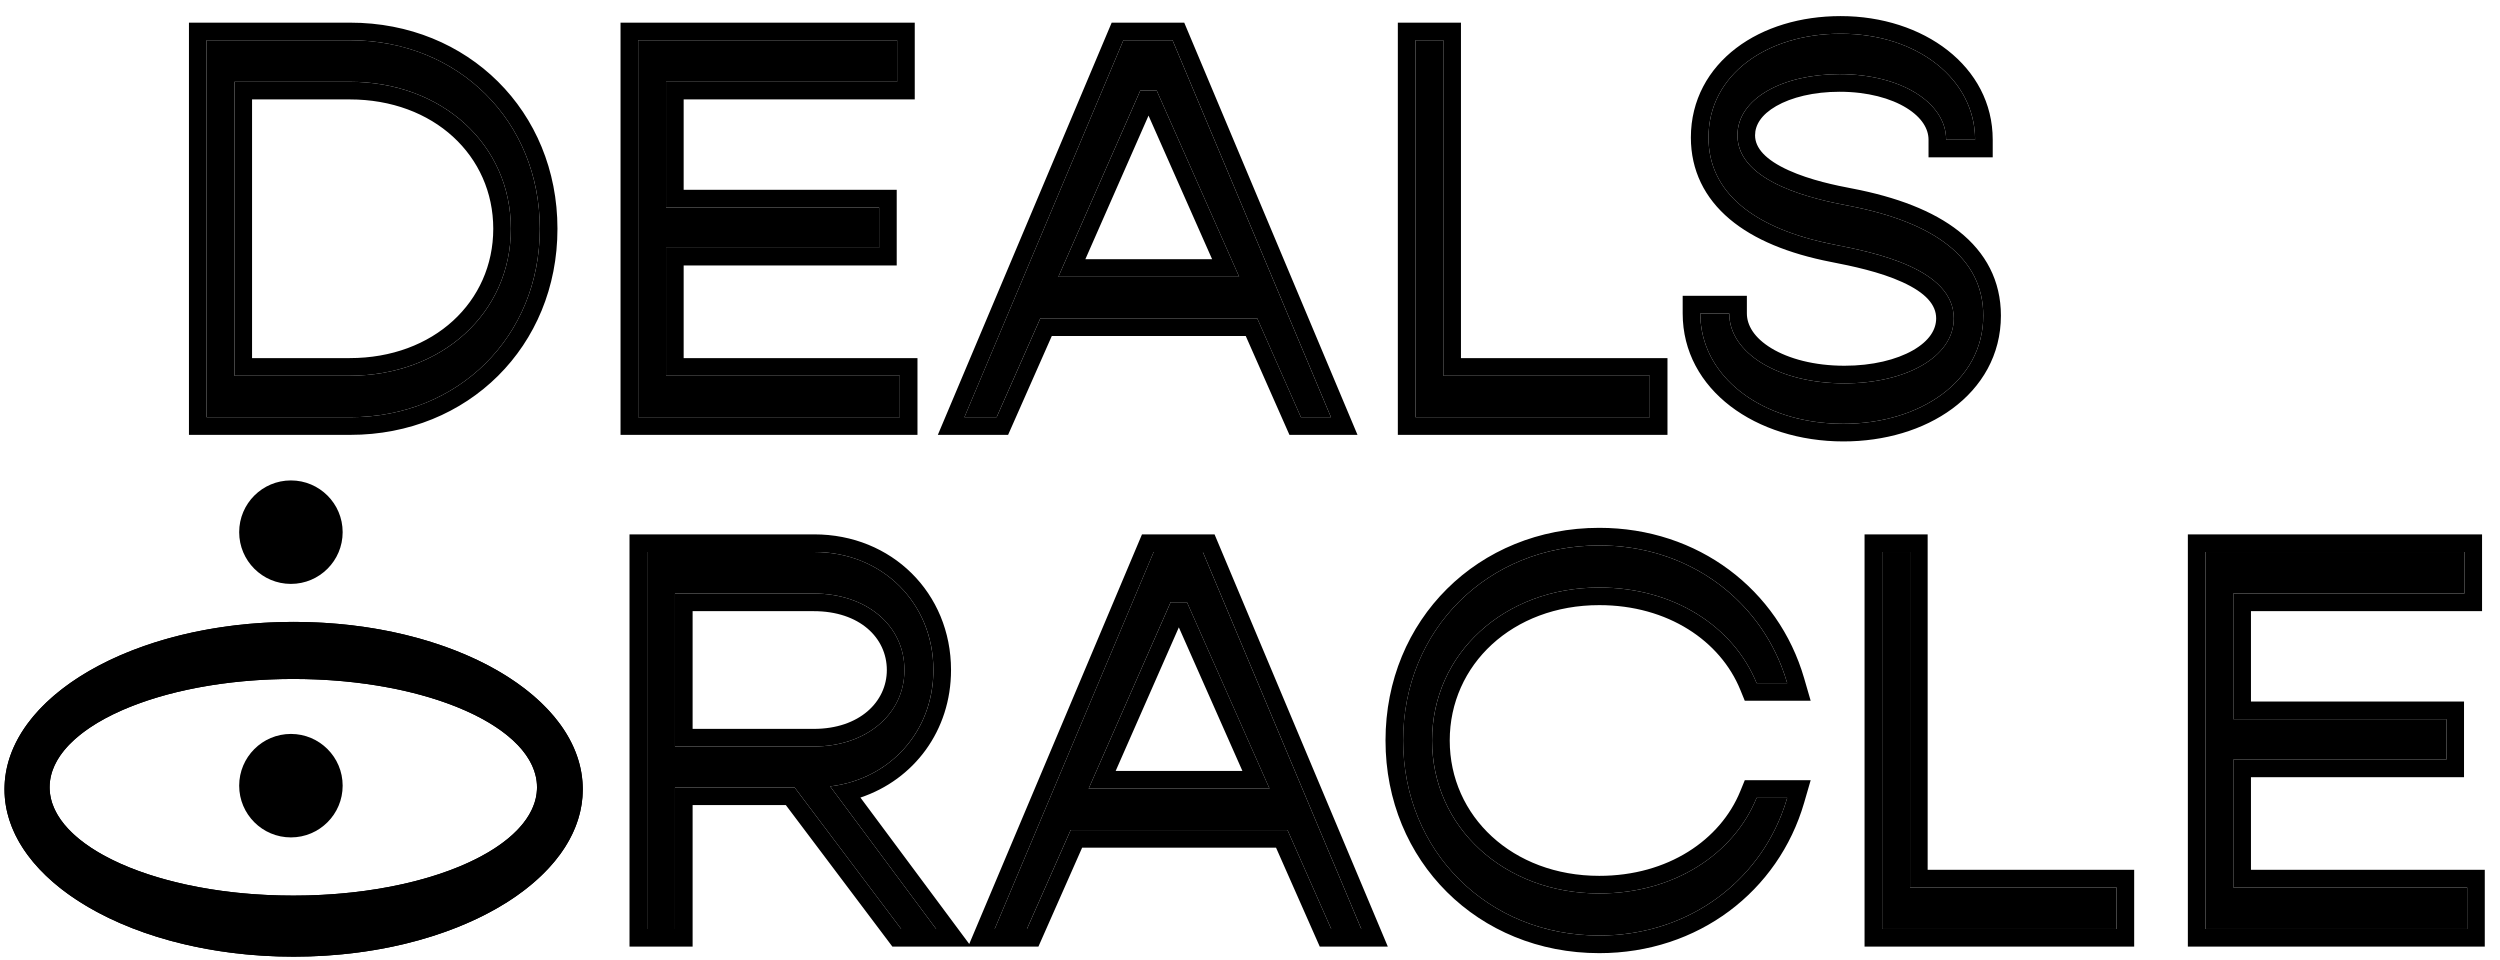
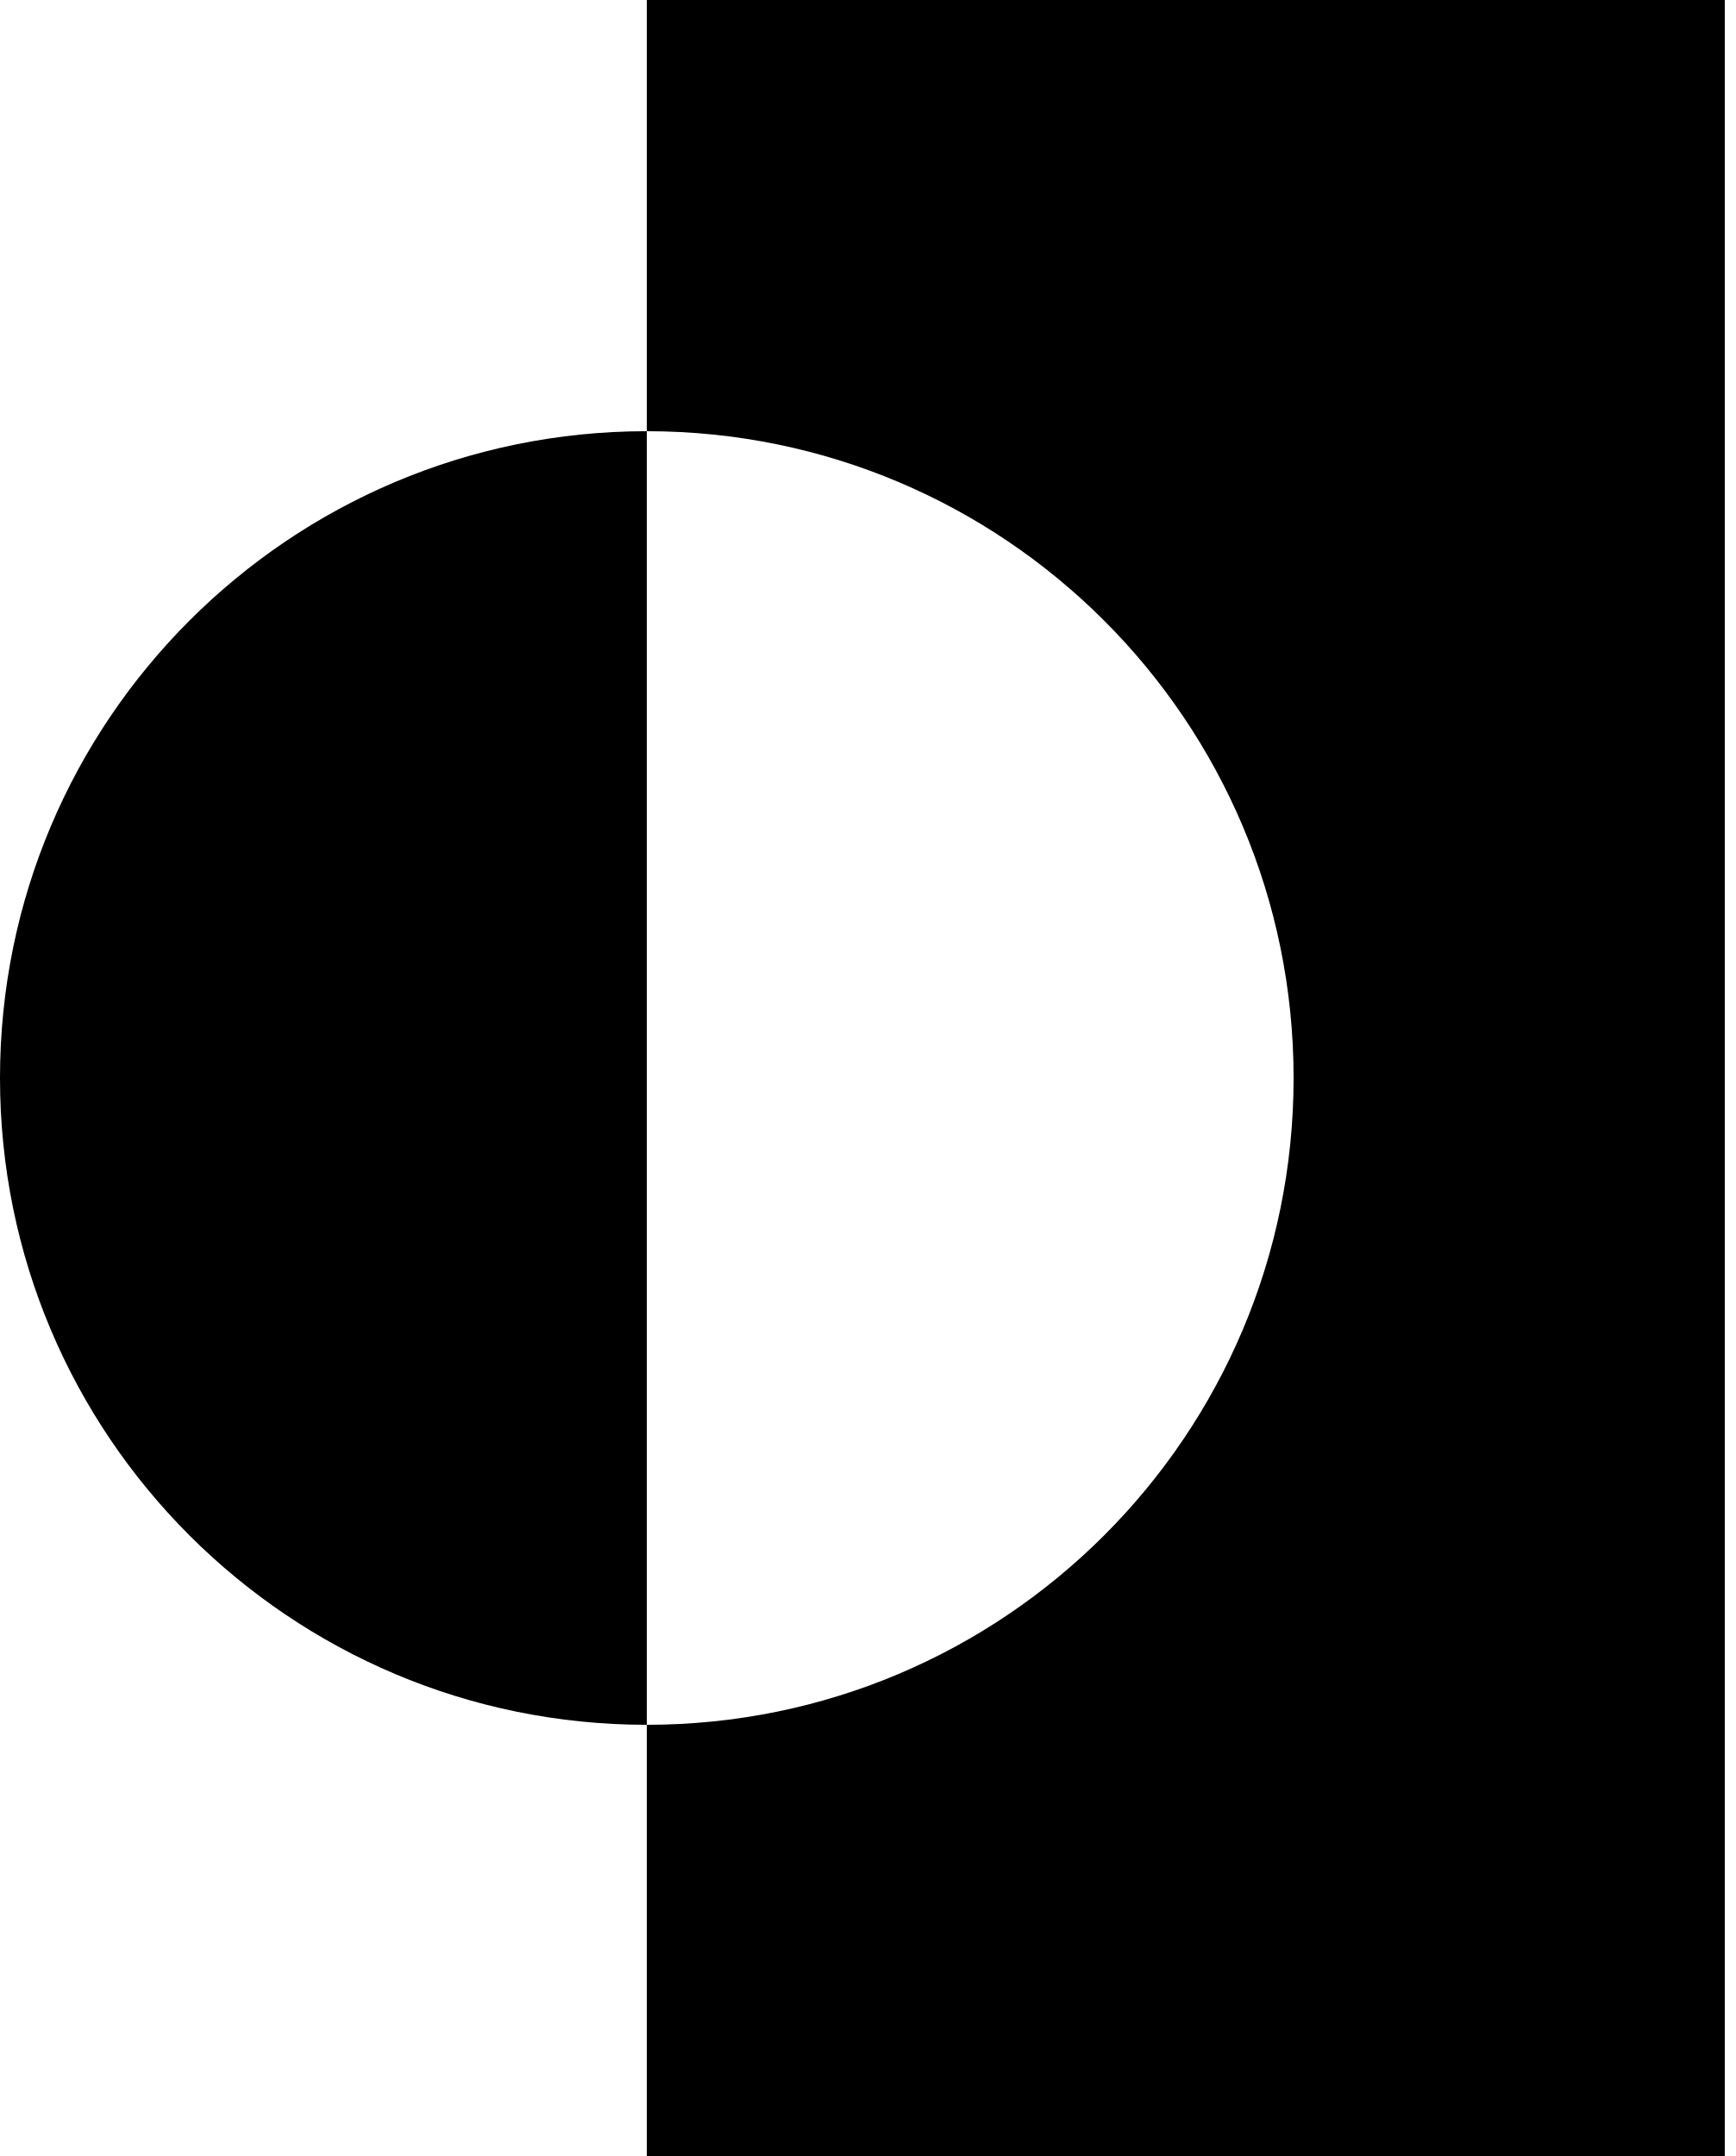
- <svg xmlns="http://www.w3.org/2000/svg" width="112" height="43" viewBox="0 0 112 43" fill="none">
-   <path d="M15.351 35.198C15.351 36.478 14.313 37.516 13.033 37.516C11.753 37.516 10.715 36.478 10.715 35.198C10.715 33.918 11.753 32.88 13.033 32.88C14.313 32.88 15.351 33.918 15.351 35.198Z" fill="black" />
-   <path d="M15.351 23.841C15.351 25.121 14.313 26.159 13.033 26.159C11.753 26.159 10.715 25.121 10.715 23.841C10.715 22.561 11.753 21.523 13.033 21.523C14.313 21.523 15.351 22.561 15.351 23.841Z" fill="black" />
-   <path d="M15.691 1.804C20.537 1.804 24.184 5.427 24.184 10.248C24.184 15.07 20.537 18.692 15.691 18.692H9.254V1.804H15.691ZM15.666 16.832C19.803 16.832 22.887 14.018 22.887 10.248C22.887 6.479 19.803 3.664 15.666 3.664H10.502V16.832H15.666Z" fill="black" />
-   <path d="M29.838 16.832H40.313V18.692H28.59V1.804H40.191V3.664H29.838V9.294H39.383V11.105H29.838V16.832Z" fill="black" />
-   <path d="M58.281 18.692L56.323 14.262H46.606L44.648 18.692H43.204L50.327 1.804H52.529L59.627 18.692H58.281ZM47.414 12.402H55.515L51.82 4.056H51.085L47.414 12.402Z" fill="black" />
-   <path d="M64.661 16.832H73.912V18.692H63.413V1.804H64.661V16.832Z" fill="black" />
-   <path d="M82.585 18.986C78.914 18.986 76.173 16.857 76.173 14.042H77.47C77.47 15.829 79.697 17.175 82.634 17.175C85.326 17.175 87.529 16.024 87.529 14.262C87.529 12.059 84.054 11.325 82.169 10.958C78.547 10.248 76.54 8.608 76.54 6.161C76.54 3.346 79.159 1.51 82.463 1.51C85.914 1.51 88.484 3.566 88.484 6.259H87.187C87.187 4.594 85.155 3.322 82.414 3.322C79.893 3.322 77.837 4.399 77.837 6.063C77.837 8.217 81.41 8.951 82.83 9.22C86.648 9.955 88.851 11.545 88.851 14.14C88.851 17.101 85.987 18.986 82.585 18.986Z" fill="black" />
-   <path fill-rule="evenodd" clip-rule="evenodd" d="M8.465 19.482V1.015H15.691C20.969 1.015 24.974 4.986 24.974 10.248C24.974 15.51 20.969 19.482 15.691 19.482H8.465ZM15.667 16.043C19.437 16.043 22.098 13.515 22.098 10.248C22.098 6.982 19.437 4.454 15.667 4.454H11.292V16.043H15.667ZM15.667 16.832C19.803 16.832 22.887 14.017 22.887 10.248C22.887 6.479 19.803 3.664 15.667 3.664H10.503V16.832H15.667ZM41.103 16.043V19.482H27.8V1.015H40.981V4.454H30.628V8.504H40.173V11.894H30.628V16.043H41.103ZM29.838 16.832V11.105H39.384V9.294H29.838V3.664H40.191V1.804H28.59V18.692H40.314V16.832H29.838ZM57.767 19.482L55.809 15.052H47.121L45.163 19.482H42.015L49.803 1.015H53.054L60.816 19.482H57.767ZM46.607 14.262H56.324L58.282 18.692H59.628L52.53 1.804H50.327L43.205 18.692H44.649L46.607 14.262ZM55.516 12.402L51.82 4.056H51.086L47.414 12.402H55.516ZM48.624 11.613H54.303L51.454 5.179L48.624 11.613ZM74.703 16.043V19.482H62.623V1.015H65.451V16.043H74.703ZM64.661 16.832V1.804H63.413V18.692H73.913V16.832H64.661ZM75.384 13.252H78.26V14.042C78.26 14.569 78.583 15.132 79.36 15.603C80.135 16.072 81.276 16.385 82.635 16.385C83.881 16.385 84.961 16.117 85.7 15.694C86.437 15.272 86.74 14.765 86.74 14.262C86.74 13.658 86.277 13.119 85.228 12.64C84.221 12.179 82.969 11.918 82.019 11.733L82.018 11.733C80.134 11.364 78.583 10.738 77.488 9.815C76.367 8.87 75.751 7.632 75.751 6.161C75.751 4.482 76.541 3.096 77.785 2.151C79.015 1.217 80.673 0.721 82.463 0.721C86.169 0.721 89.274 2.969 89.274 6.259V7.048H86.398V6.259C86.398 5.784 86.113 5.271 85.413 4.837C84.714 4.405 83.673 4.111 82.414 4.111C81.254 4.111 80.254 4.361 79.574 4.752C78.898 5.142 78.627 5.605 78.627 6.063C78.627 6.631 79.096 7.16 80.128 7.629C81.103 8.072 82.266 8.31 82.978 8.445L82.98 8.445C84.949 8.824 86.594 9.438 87.763 10.364C88.963 11.313 89.641 12.58 89.641 14.14C89.641 15.905 88.778 17.34 87.463 18.309C86.162 19.268 84.424 19.776 82.586 19.776C78.68 19.776 75.384 17.47 75.384 14.042V13.252ZM76.247 14.831C76.707 17.245 79.266 18.986 82.586 18.986C85.988 18.986 88.851 17.101 88.851 14.14C88.851 11.545 86.649 9.955 82.831 9.22C81.411 8.951 77.838 8.217 77.838 6.063C77.838 4.399 79.893 3.322 82.414 3.322C85.156 3.322 87.187 4.594 87.187 6.259H88.484C88.484 5.989 88.458 5.725 88.408 5.469C87.96 3.175 85.568 1.51 82.463 1.51C79.159 1.51 76.54 3.346 76.54 6.161C76.54 8.608 78.547 10.248 82.17 10.958C84.054 11.325 87.53 12.059 87.53 14.262C87.53 16.024 85.327 17.175 82.635 17.175C79.698 17.175 77.47 15.829 77.47 14.042H76.173C76.173 14.312 76.198 14.575 76.247 14.831ZM24.184 10.248C24.184 5.427 20.538 1.804 15.691 1.804H9.254V18.692H15.691C20.538 18.692 24.184 15.07 24.184 10.248Z" fill="black" />
-   <path d="M40.372 41.618L35.6 35.279H30.239V41.618H28.991V24.73H36.481C39.516 24.73 41.816 27.006 41.816 30.017C41.816 32.782 39.858 34.912 37.191 35.23L41.939 41.618H40.372ZM30.239 26.59V33.443H36.456C38.806 33.443 40.519 31.999 40.519 30.017C40.519 28.01 38.806 26.59 36.456 26.59H30.239Z" fill="black" />
-   <path d="M59.639 41.618L57.681 37.188H47.964L46.006 41.618H44.562L51.684 24.73H53.887L60.985 41.618H59.639ZM48.772 35.328H56.873L53.177 26.982H52.443L48.772 35.328Z" fill="black" />
-   <path d="M71.647 41.912C66.654 41.912 62.86 38.142 62.86 33.174C62.86 28.206 66.654 24.436 71.647 24.436C75.734 24.436 79.014 26.982 80.067 30.604H78.696C77.668 28.083 75 26.321 71.647 26.321C67.388 26.321 64.157 29.282 64.157 33.174C64.157 37.066 67.388 40.027 71.647 40.027C75 40.027 77.668 38.265 78.696 35.744H80.067C79.014 39.366 75.734 41.912 71.647 41.912Z" fill="black" />
-   <path d="M85.569 39.758H94.821V41.618H84.321V24.73H85.569V39.758Z" fill="black" />
-   <path d="M100.053 39.758H110.528V41.618H98.805V24.73H110.406V26.59H100.053V32.219H109.598V34.031H100.053V39.758Z" fill="black" />
-   <path fill-rule="evenodd" clip-rule="evenodd" d="M39.979 42.408L35.206 36.068H31.029V42.408H28.202V23.94H36.481C39.945 23.94 42.606 26.563 42.606 30.017C42.606 32.734 40.946 34.928 38.547 35.731L43.422 42.29L51.161 23.94H54.412L62.174 42.408H59.125L57.167 37.977H48.479L46.521 42.408H39.979ZM47.965 37.188H57.681L59.639 41.618H60.986L53.888 24.73H51.685L44.562 41.618H46.007L47.965 37.188ZM37.191 35.23C37.486 35.195 37.772 35.137 38.048 35.06C40.268 34.433 41.817 32.477 41.817 30.017C41.817 27.006 39.516 24.73 36.481 24.73H28.992V41.618H30.24V35.279H35.6L40.373 41.618H41.939L37.191 35.23ZM30.24 33.443V26.59H36.457C38.806 26.59 40.52 28.01 40.52 30.017C40.52 31.999 38.806 33.443 36.457 33.443H30.24ZM31.029 27.38V32.654H36.457C38.502 32.654 39.73 31.442 39.73 30.017C39.73 28.57 38.506 27.38 36.457 27.38H31.029ZM56.874 35.328L53.178 26.982H52.444L48.772 35.328H56.874ZM49.982 34.538H55.66L52.812 28.105L49.982 34.538ZM81.118 31.394H78.166L77.965 30.902C77.075 28.719 74.725 27.11 71.647 27.11C67.758 27.11 64.948 29.783 64.948 33.174C64.948 36.565 67.758 39.238 71.647 39.238C74.725 39.238 77.075 37.629 77.965 35.446L78.166 34.954H81.118L80.825 35.964C79.673 39.929 76.081 42.701 71.647 42.701C66.223 42.701 62.071 38.583 62.071 33.174C62.071 27.765 66.223 23.647 71.647 23.647C76.081 23.647 79.673 26.419 80.825 30.384L81.118 31.394ZM78.696 30.604C77.668 28.083 75.001 26.321 71.647 26.321C67.389 26.321 64.158 29.282 64.158 33.174C64.158 37.066 67.389 40.027 71.647 40.027C75.001 40.027 77.668 38.265 78.696 35.744H80.067C79.989 36.013 79.898 36.277 79.796 36.533C78.522 39.731 75.431 41.912 71.647 41.912C66.654 41.912 62.861 38.142 62.861 33.174C62.861 28.206 66.654 24.436 71.647 24.436C75.431 24.436 78.522 26.617 79.796 29.814C79.898 30.071 79.989 30.335 80.067 30.604H78.696ZM95.611 38.968V42.408H83.532V23.94H86.359V38.968H95.611ZM85.57 39.758V24.73H84.322V41.618H94.822V39.758H85.57ZM111.318 38.968V42.408H98.016V23.94H111.196V27.38H100.843V31.43H110.388V34.82H100.843V38.968H111.318ZM100.053 39.758V34.031H109.599V32.219H100.053V26.59H110.406V24.73H98.805V41.618H110.529V39.758H100.053Z" fill="black" />
-   <path fill-rule="evenodd" clip-rule="evenodd" d="M13.155 42.859C20.308 42.859 26.108 39.502 26.108 35.36C26.108 31.218 20.308 27.861 13.155 27.861C6.001 27.861 0.201 31.218 0.201 35.36C0.201 39.502 6.001 42.859 13.155 42.859ZM13.14 40.123C19.17 40.123 24.058 37.95 24.058 35.27C24.058 32.591 19.17 30.418 13.14 30.418C7.111 30.418 2.223 32.591 2.223 35.27C2.223 37.95 7.111 40.123 13.14 40.123Z" fill="black" />
-   <path fill-rule="evenodd" clip-rule="evenodd" d="M19.968 31.484C22.462 32.373 24.058 33.739 24.058 35.27C24.058 35.3 24.057 35.33 24.056 35.36C24.013 36.423 23.2 37.403 21.854 38.194C19.861 39.366 16.7 40.123 13.14 40.123C9.677 40.123 6.59 39.406 4.59 38.288C3.147 37.481 2.27 36.466 2.225 35.36C2.224 35.33 2.223 35.3 2.223 35.27C2.223 33.707 3.887 32.316 6.472 31.428C8.316 30.795 10.629 30.418 13.14 30.418C15.724 30.418 18.099 30.817 19.968 31.484ZM3.375 40.278C1.398 38.961 0.201 37.241 0.201 35.36C0.201 35.33 0.201 35.3 0.202 35.27C0.252 32.787 2.388 30.593 5.642 29.25C7.761 28.375 10.354 27.861 13.155 27.861C16.024 27.861 18.676 28.401 20.823 29.315C23.989 30.664 26.058 32.827 26.107 35.27C26.108 35.3 26.108 35.33 26.108 35.36C26.108 37.186 24.98 38.86 23.105 40.161C20.729 41.81 17.154 42.859 13.155 42.859C9.25 42.859 5.75 41.859 3.375 40.278Z" fill="black" />
+ <svg xmlns="http://www.w3.org/2000/svg" width="62" height="77" fill="none">
+   <path fill="#000" d="M23.1 0h38.5v77H23.1V61.6c12.758 0 23.1-10.341 23.1-23.1 0-12.759-10.342-23.1-23.1-23.1V0Zm0 15.4v46.2C10.341 61.6 0 51.26 0 38.5c0-12.759 10.341-23.1 23.1-23.1Z" />
</svg>
